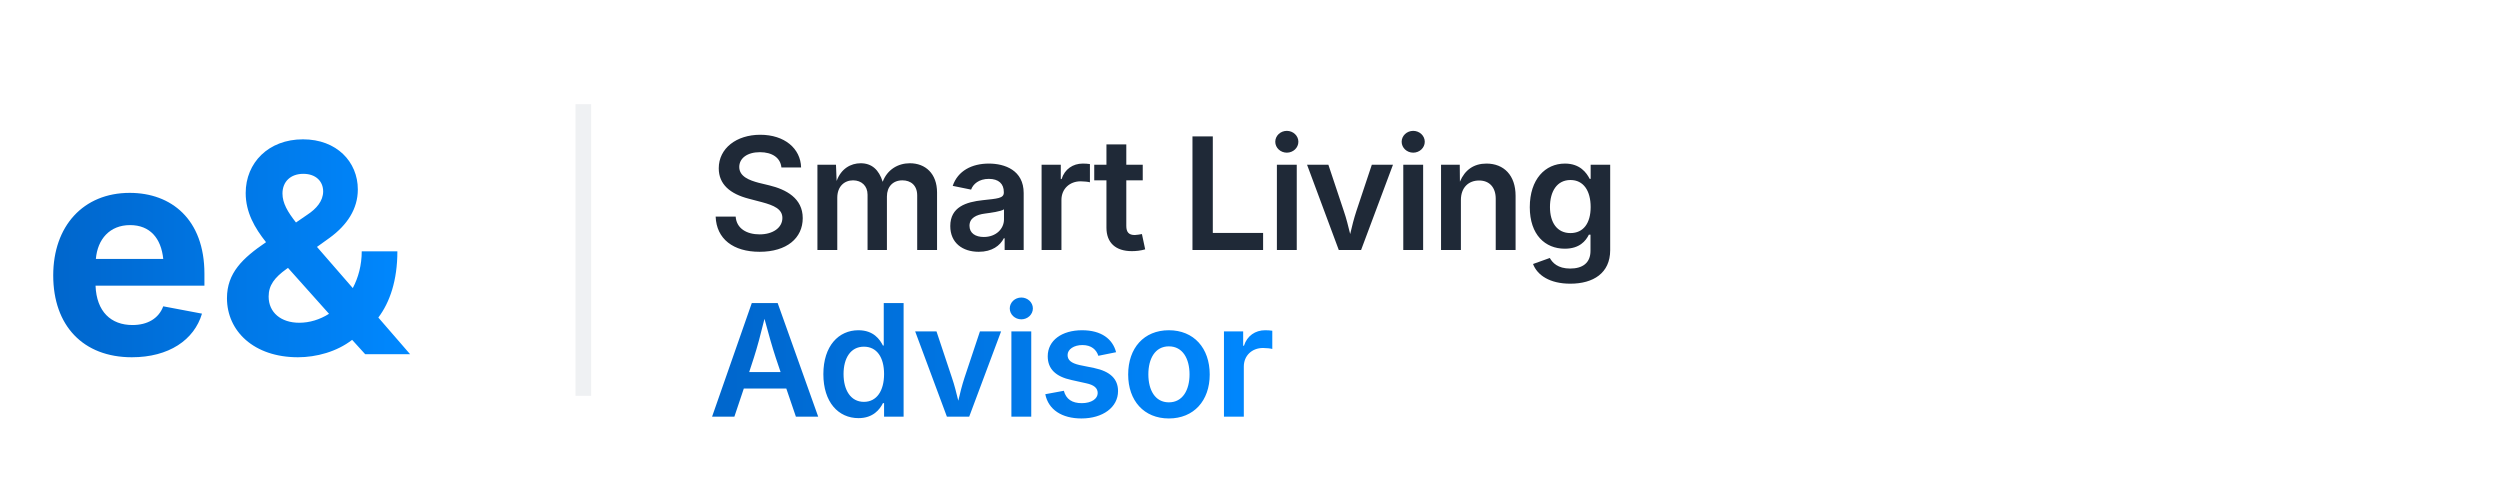
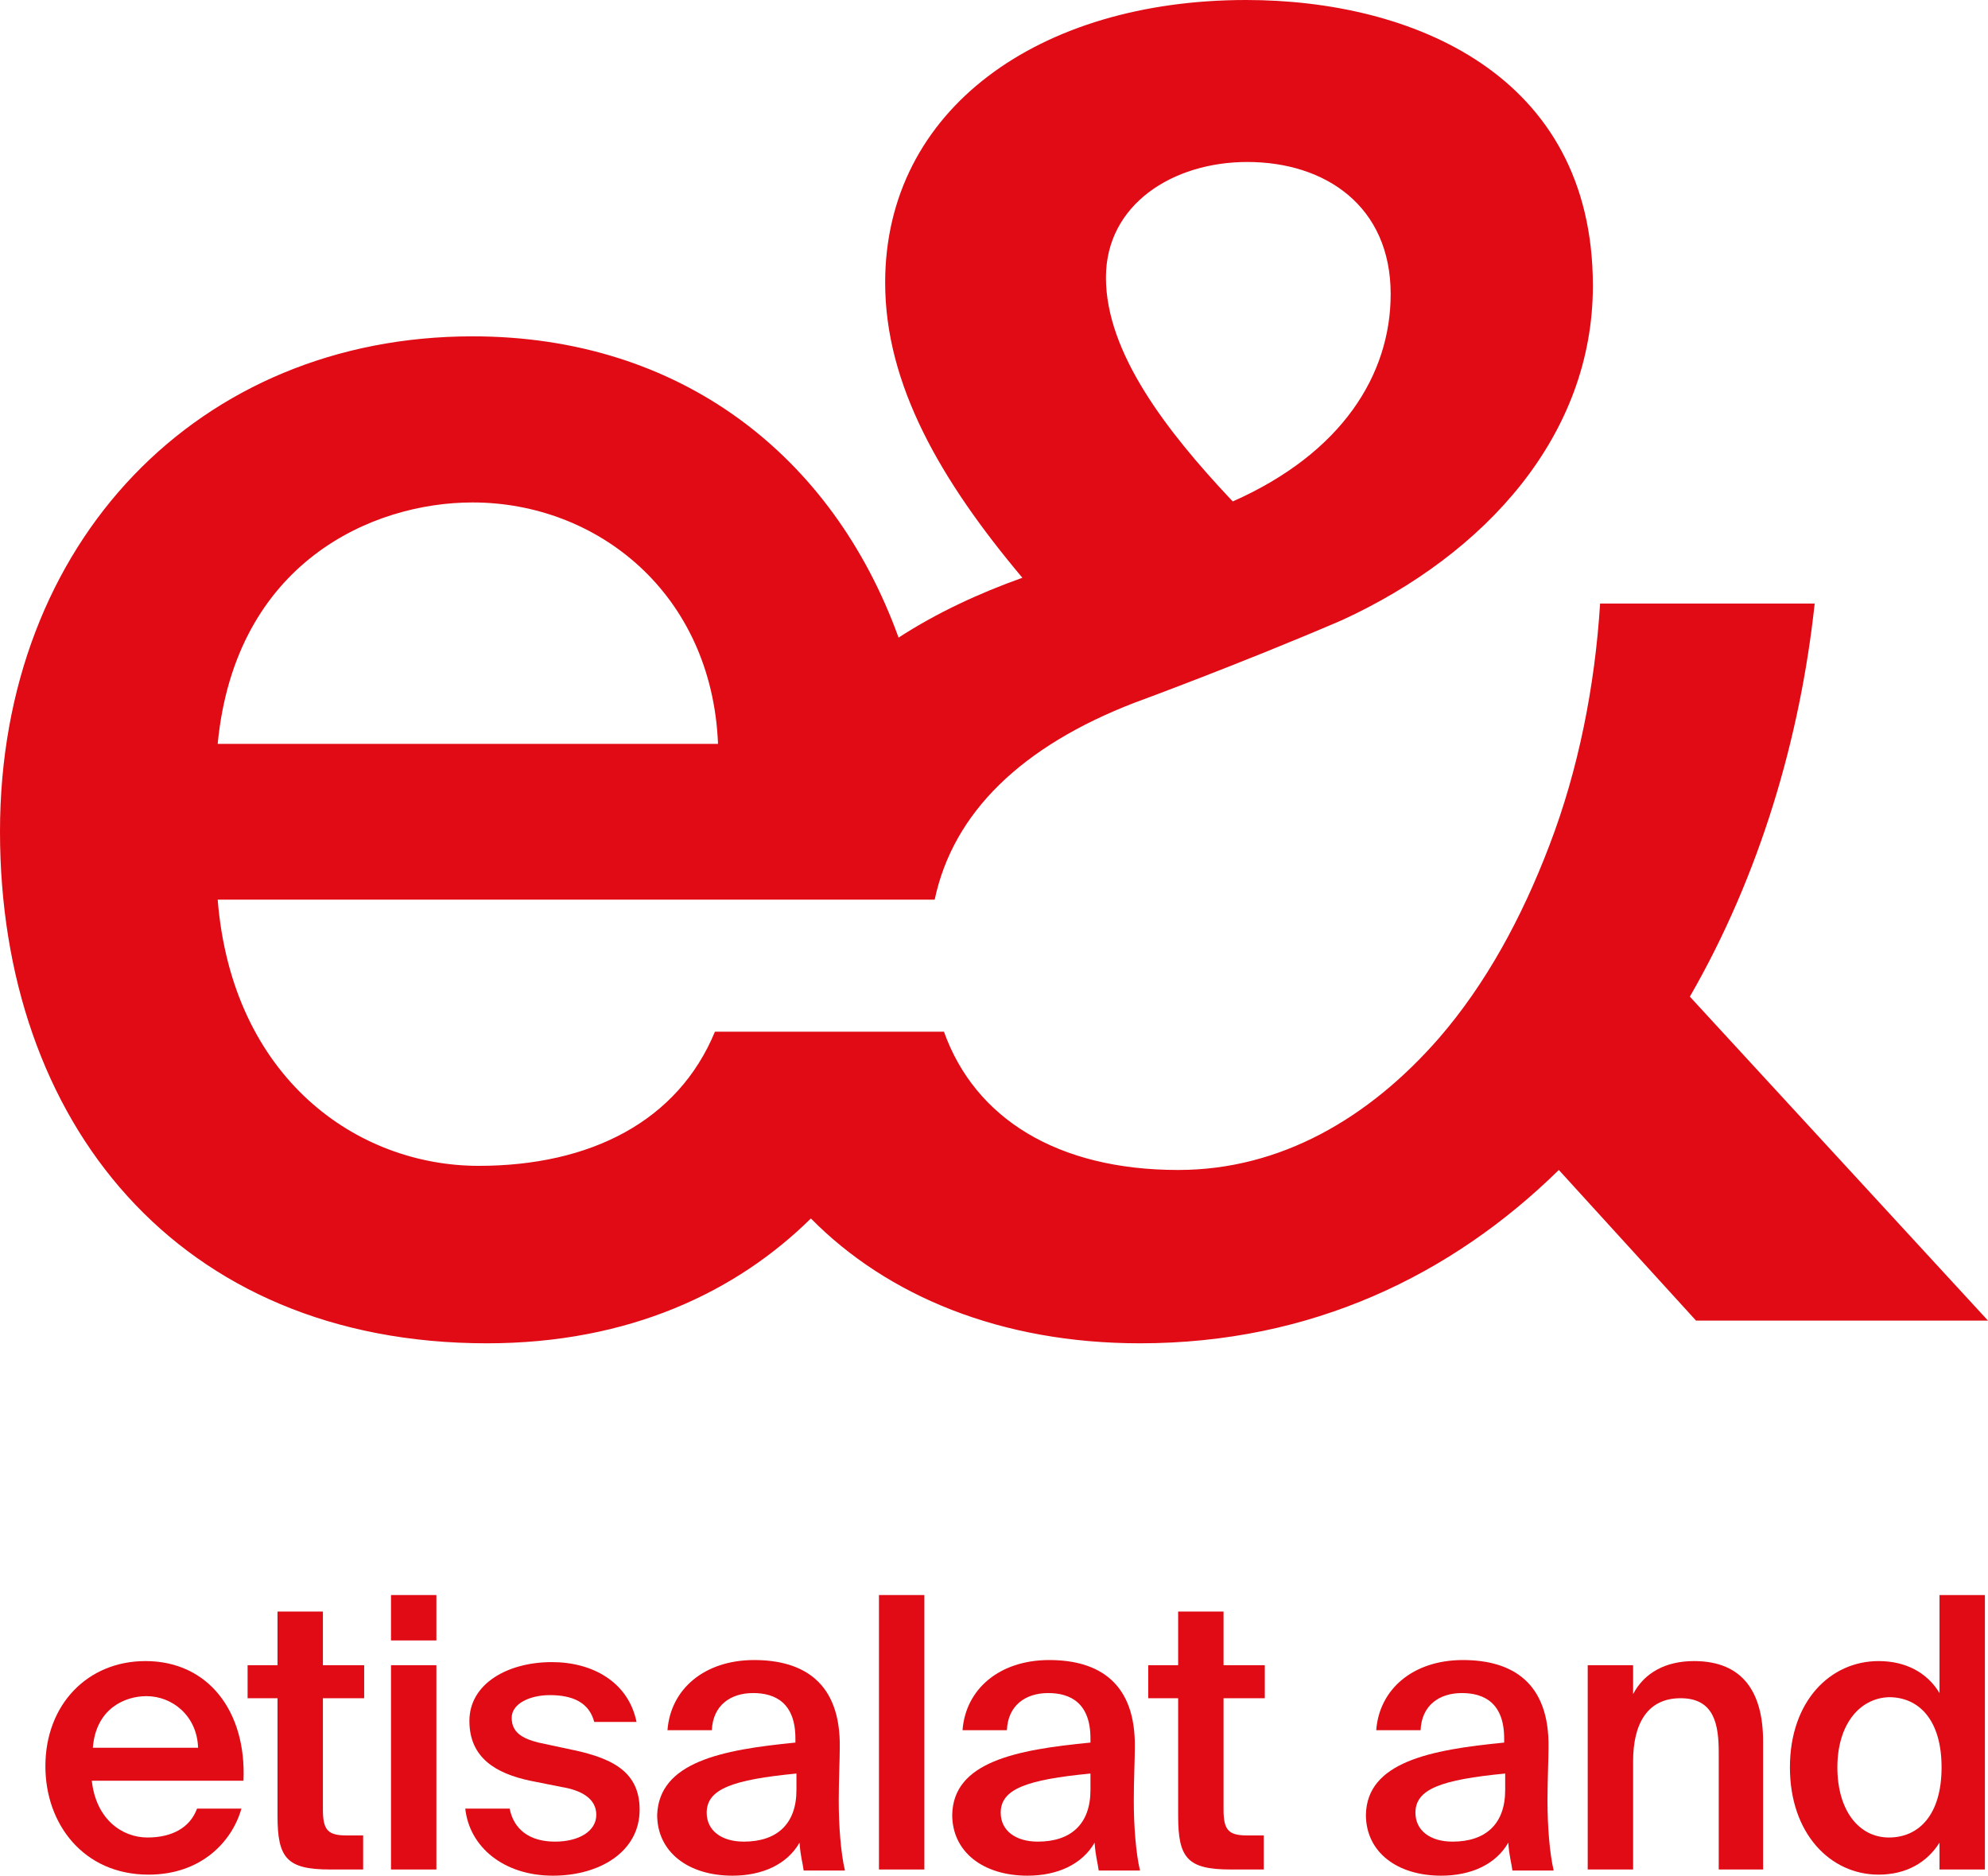
- <svg xmlns="http://www.w3.org/2000/svg" width="240" height="48" viewBox="0 0 240 48">
-   <defs>
-     <linearGradient id="gradient" x1="0%" y1="0%" x2="100%" y2="0%">
-       <stop offset="0%" style="stop-color:#0066CC;stop-opacity:1" />
-       <stop offset="100%" style="stop-color:#0088FF;stop-opacity:1" />
-     </linearGradient>
-   </defs>
-   <text x="4" y="34" font-family="system-ui, -apple-system, sans-serif" font-size="28" font-weight="700" fill="url(#gradient)">
-     e&amp;
-   </text>
-   <line x1="56" y1="10" x2="56" y2="38" stroke="#E5E7EB" stroke-width="1.5" opacity="0.6" />
-   <text x="68" y="24" font-family="system-ui, -apple-system, sans-serif" font-size="15" font-weight="600" fill="#1F2937" letter-spacing="-0.3">
-     Smart Living
-   </text>
-   <text x="68" y="40" font-family="system-ui, -apple-system, sans-serif" font-size="15" font-weight="600" fill="url(#gradient)" letter-spacing="-0.3">
-     Advisor
-   </text>
+ <svg xmlns="http://www.w3.org/2000/svg" id="Layer_2" data-name="Layer 2" viewBox="0 0 192.7 181.8">
+   <g id="Layer_1-2" data-name="Layer 1">
+     <g id="Artwork">
+       <g>
+         <path d="m163.8,96.6c6.8-11.8,10.7-25.1,12.1-38.1h-20.8c-.5,8-2.1,16.1-4.9,23.4-2.7,7.1-6.2,13.5-10.7,18.7h0c-6.8,7.8-15.4,12.8-25.3,12.8-11.7,0-19.7-5-22.7-13.4h-22.2c-3.6,8.7-12.1,13-22.9,13-11.8,0-23.9-8.5-25.3-25.8h69.5c1.8-8.5,8.5-14.9,19.4-19.1,0,0,10.1-3.7,20.1-8h0c13.9-6.4,24.3-17.9,24.3-32.4,0-20.6-17.7-27.7-33.6-27.7-20.1,0-35,10.6-35,27.4,0,9.9,5.4,19.2,13.3,28.6-4.2,1.5-8.3,3.4-12,5.8-6.4-17.7-21.2-29.2-41.3-29.2C19.3,32.6,0,52.5,0,80.6s17.2,49.6,47.2,49.6c13.8,0,24.2-5,31.4-12.1,7.4,7.5,18.4,12.1,31.9,12.1,16.6,0,30.2-6.6,40.6-16.8l13.3,14.6h28.3l-28.9-31.4ZM120.9,15.7c7.6,0,13.9,4.3,13.9,12.8,0,7.8-4.7,15.4-15.3,20.1l-.2-.2c-6.2-6.6-12.1-14.2-12.1-21.5,0-7.1,6.5-11.2,13.7-11.2ZM45.8,48.7c12.1,0,23.2,8.8,23.8,23.4H21.1c1.7-17.6,15-23.4,24.7-23.4Z" style="fill: #e00b14;" />
+         <g>
+           <path d="m14.3,178.1c2.3,0,4.1-.9,4.8-2.8h4.3c-.9,3.2-3.9,6.4-9,6.4-6.3,0-10-4.9-10-10.5,0-6,4.1-10.2,9.7-10.2,6.1,0,9.8,4.9,9.5,11.6h-14.7c.4,3.7,2.9,5.5,5.4,5.5Zm4.9-8.7c-.1-3.1-2.5-5-5-5-2.1,0-4.9,1.2-5.2,5h10.2Z" style="fill: #e00b14;" />
+           <path d="m31.3,156.2v5.2h4v3.2h-4v10.8c0,2,.5,2.5,2.3,2.5h1.6v3.3h-3.2c-4.2,0-5.1-1.1-5.1-5.2v-11.4h-2.9v-3.2h2.9v-5.2h4.4Z" style="fill: #e00b14;" />
+           <path d="m42.3,159h-4.4v-4.4h4.4v4.4Zm0,22.2h-4.4v-19.8h4.4v19.8Z" style="fill: #e00b14;" />
+           <path d="m53.3,164.3c-1.9,0-3.7.8-3.7,2.2s1,2,2.6,2.4l2.8.6c4,.8,7,2,7,5.9,0,4.1-3.9,6.4-8.4,6.4-4.8,0-8.1-2.8-8.5-6.5h4.3c.4,2,1.9,3.2,4.4,3.2,2.3,0,4-1,4-2.6s-1.5-2.4-3.4-2.7l-3-.6c-3.3-.7-5.9-2.2-5.9-5.8s3.7-5.7,8-5.7c3.9,0,7.4,1.9,8.2,5.8h-4.1c-.5-1.9-2.1-2.6-4.3-2.6Z" style="fill: #e00b14;" />
+           <path d="m77.1,168.9v-.4c0-3.4-1.9-4.4-4.1-4.4s-3.9,1.2-4,3.6h-4.3c.3-4,3.6-6.8,8.4-6.8s8.4,2.2,8.3,8.5c0,1-.1,3.3-.1,5.1,0,2.5.2,5.1.6,6.8h-4c-.1-.8-.3-1.3-.4-2.7-1.2,2.1-3.6,3.2-6.5,3.2-4.3,0-7.3-2.3-7.3-5.9.2-5.1,6.2-6.3,13.4-7Zm-8.6,6.8c0,1.7,1.4,2.8,3.6,2.8,3.2,0,5.1-1.7,5.1-5v-1.6c-6.2.6-8.7,1.5-8.7,3.8Z" style="fill: #e00b14;" />
+           <path d="m85.2,181.2v-26.6h4.4v26.6h-4.4Z" style="fill: #e00b14;" />
+           <path d="m105.7,168.9v-.4c0-3.4-1.9-4.4-4.1-4.4s-3.9,1.2-4,3.6h-4.3c.3-4,3.6-6.8,8.4-6.8s8.4,2.2,8.3,8.5c0,1-.1,3.3-.1,5.1,0,2.5.2,5.1.6,6.8h-4c-.1-.8-.3-1.3-.4-2.7-1.2,2.1-3.6,3.2-6.5,3.2-4.3,0-7.3-2.3-7.3-5.9.1-5.1,6.1-6.3,13.4-7Zm-8.7,6.8c0,1.7,1.4,2.8,3.6,2.8,3.2,0,5.1-1.7,5.1-5v-1.6c-6.2.6-8.7,1.5-8.7,3.8Z" style="fill: #e00b14;" />
+           <path d="m118.6,156.2v5.2h4v3.2h-4v10.8c0,2,.5,2.5,2.3,2.5h1.6v3.3h-3.2c-4.2,0-5.1-1.1-5.1-5.2v-11.4h-2.9v-3.2h2.9v-5.2h4.4Z" style="fill: #e00b14;" />
+           <path d="m145.8,168.9v-.4c0-3.4-1.9-4.4-4.1-4.4s-3.9,1.2-4,3.6h-4.3c.3-4,3.6-6.8,8.4-6.8s8.4,2.2,8.3,8.5c0,1-.1,3.3-.1,5.1,0,2.5.2,5.1.6,6.8h-4c-.1-.8-.3-1.3-.4-2.7-1.2,2.1-3.6,3.2-6.5,3.2-4.3,0-7.3-2.3-7.3-5.9.1-5.1,6.2-6.3,13.4-7Zm-8.6,6.8c0,1.7,1.4,2.8,3.6,2.8,3.2,0,5.1-1.7,5.1-5v-1.6c-6.2.6-8.7,1.5-8.7,3.8Z" style="fill: #e00b14;" />
+           <path d="m164.2,161c4.8,0,6.7,3.1,6.7,7.8v12.4h-4.3v-11.3c0-2.7-.4-5.3-3.7-5.3s-4.6,2.6-4.6,6.1v10.5h-4.4v-19.8h4.4v2.8c1.1-2.1,3.2-3.2,5.9-3.2Z" style="fill: #e00b14;" />
+           <path d="m192.4,154.6v26.6h-4.4v-2.6c-1.2,1.9-3.2,3.1-5.9,3.1-4.7,0-8.6-4-8.6-10.4s3.9-10.3,8.6-10.3c2.6,0,4.7,1.1,5.9,3.1v-9.5h4.4Zm-14.3,16.7c0,4.2,2.1,6.8,5,6.8s5.1-2.2,5.1-6.8-2.2-6.8-5.1-6.8c-2.9.1-5,2.7-5,6.8Z" style="fill: #e00b14;" />
+         </g>
+       </g>
+     </g>
+   </g>
</svg>
